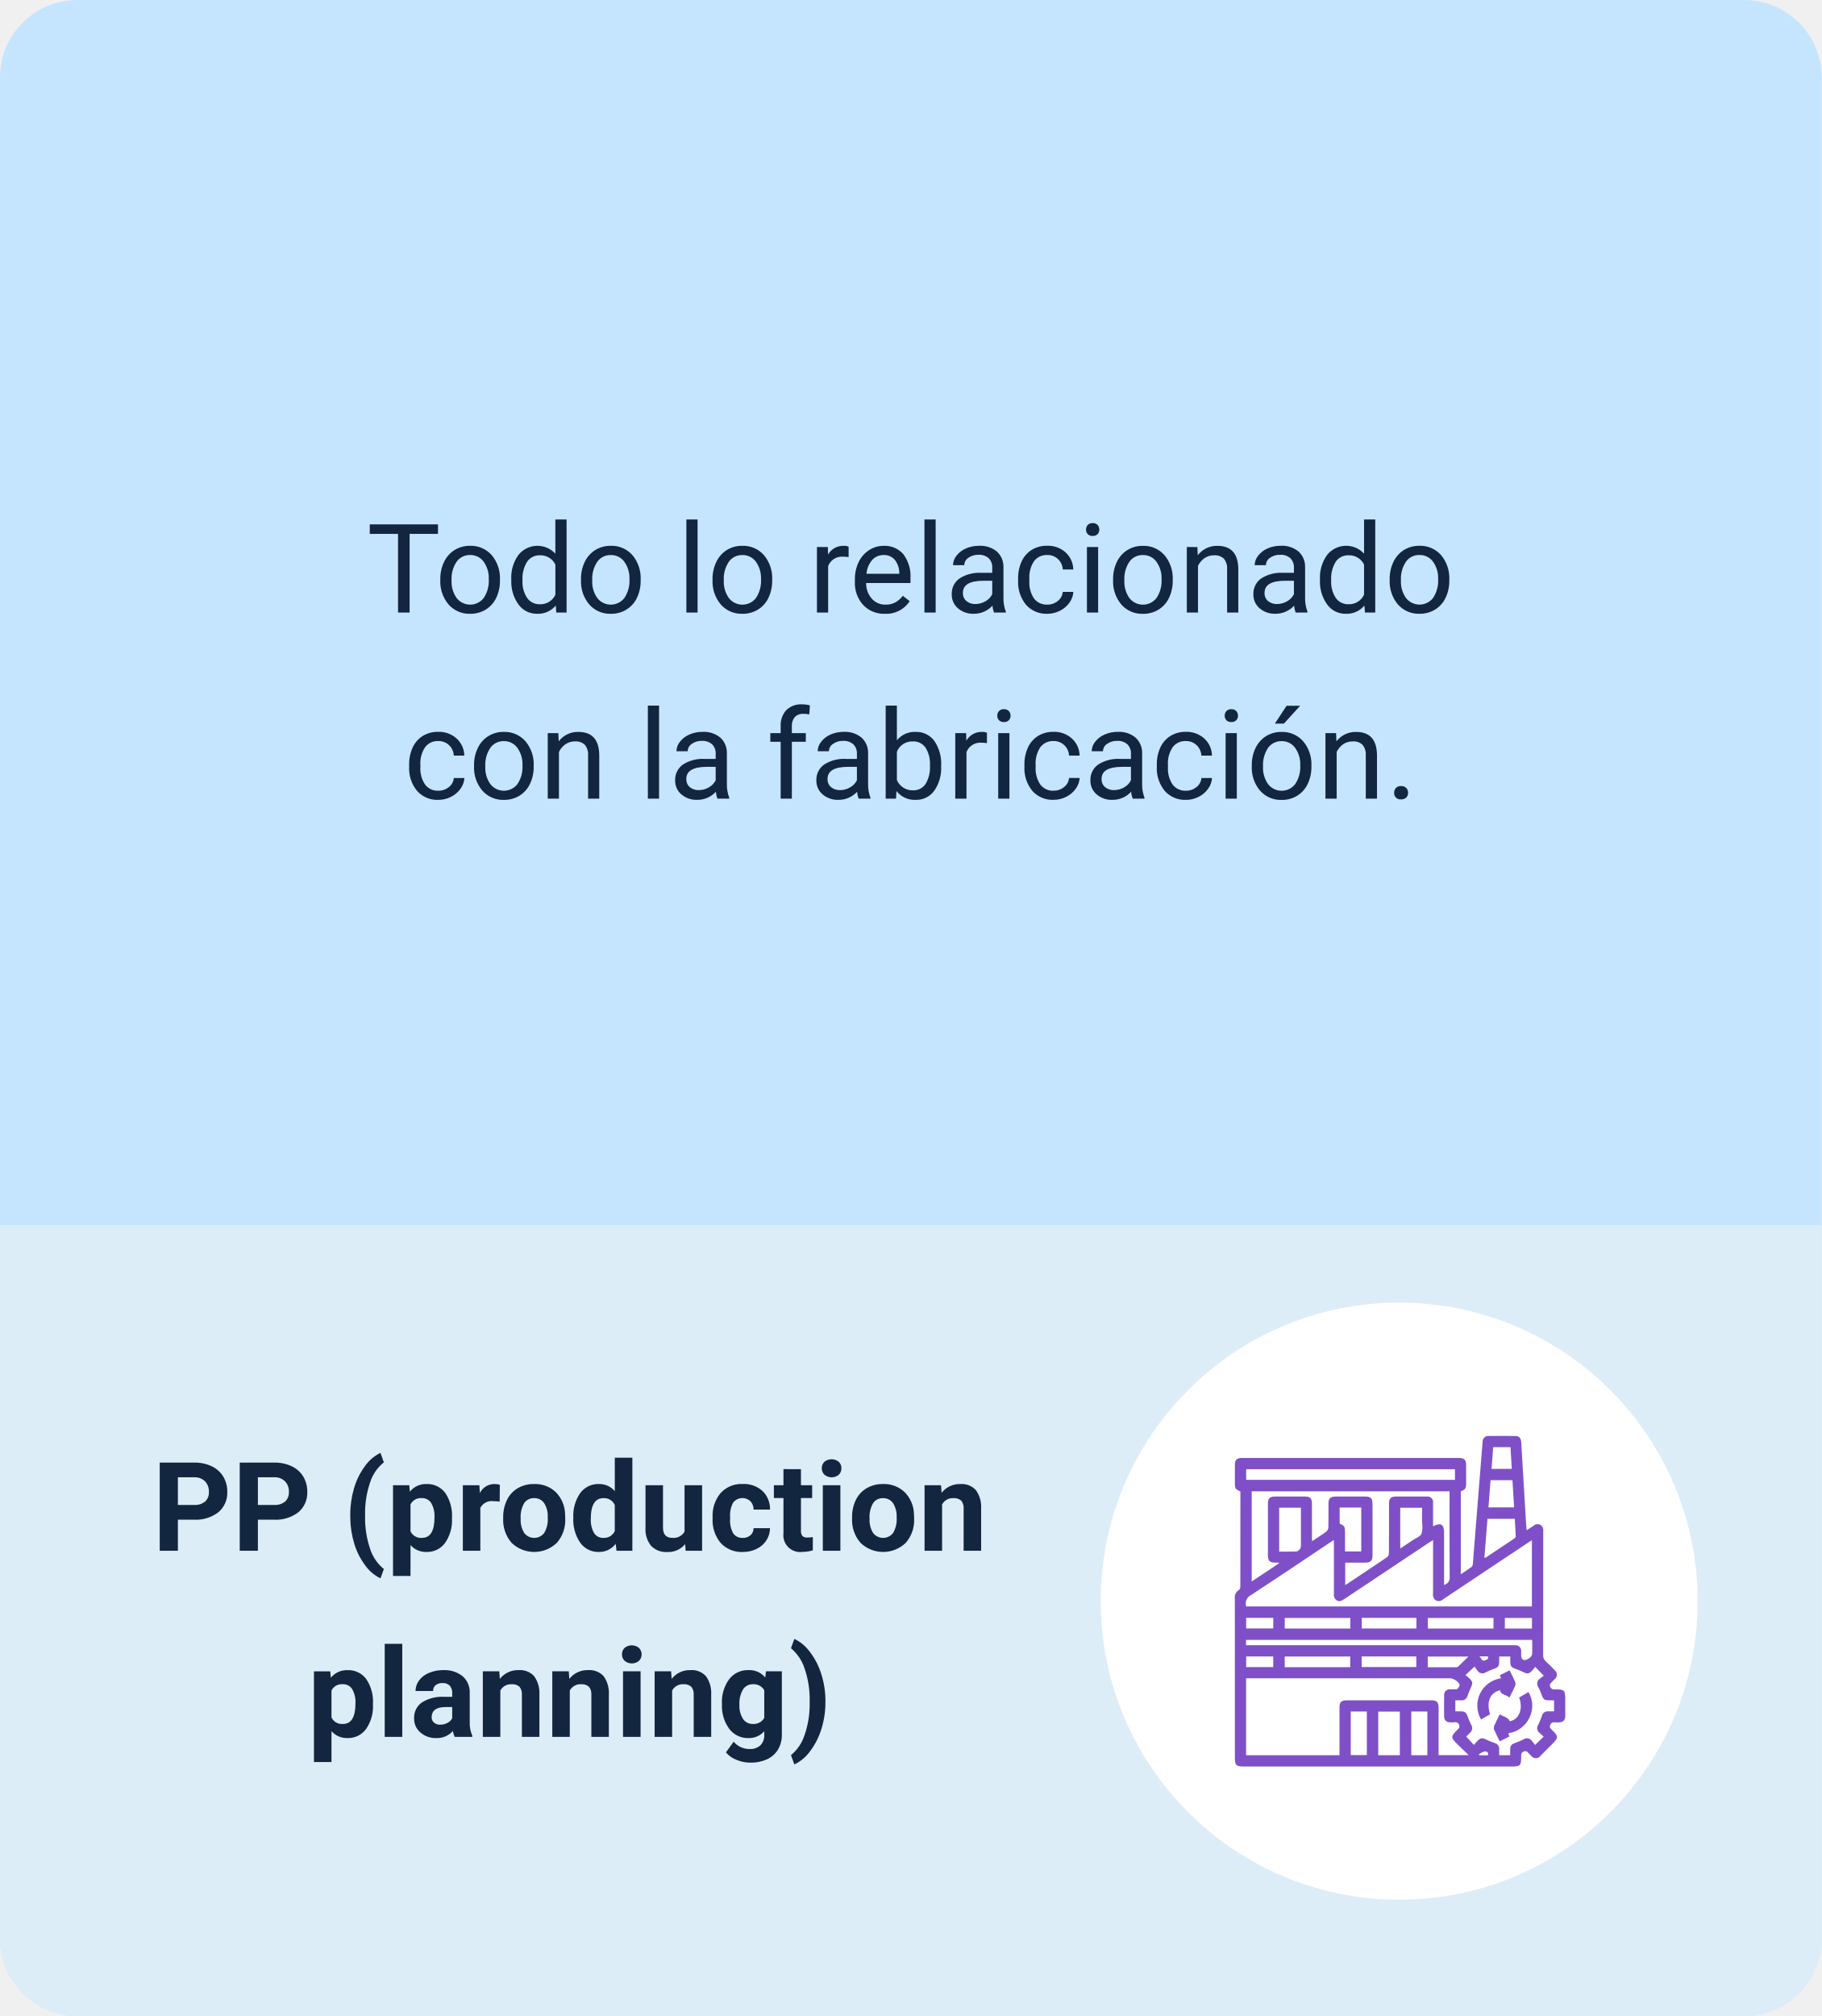
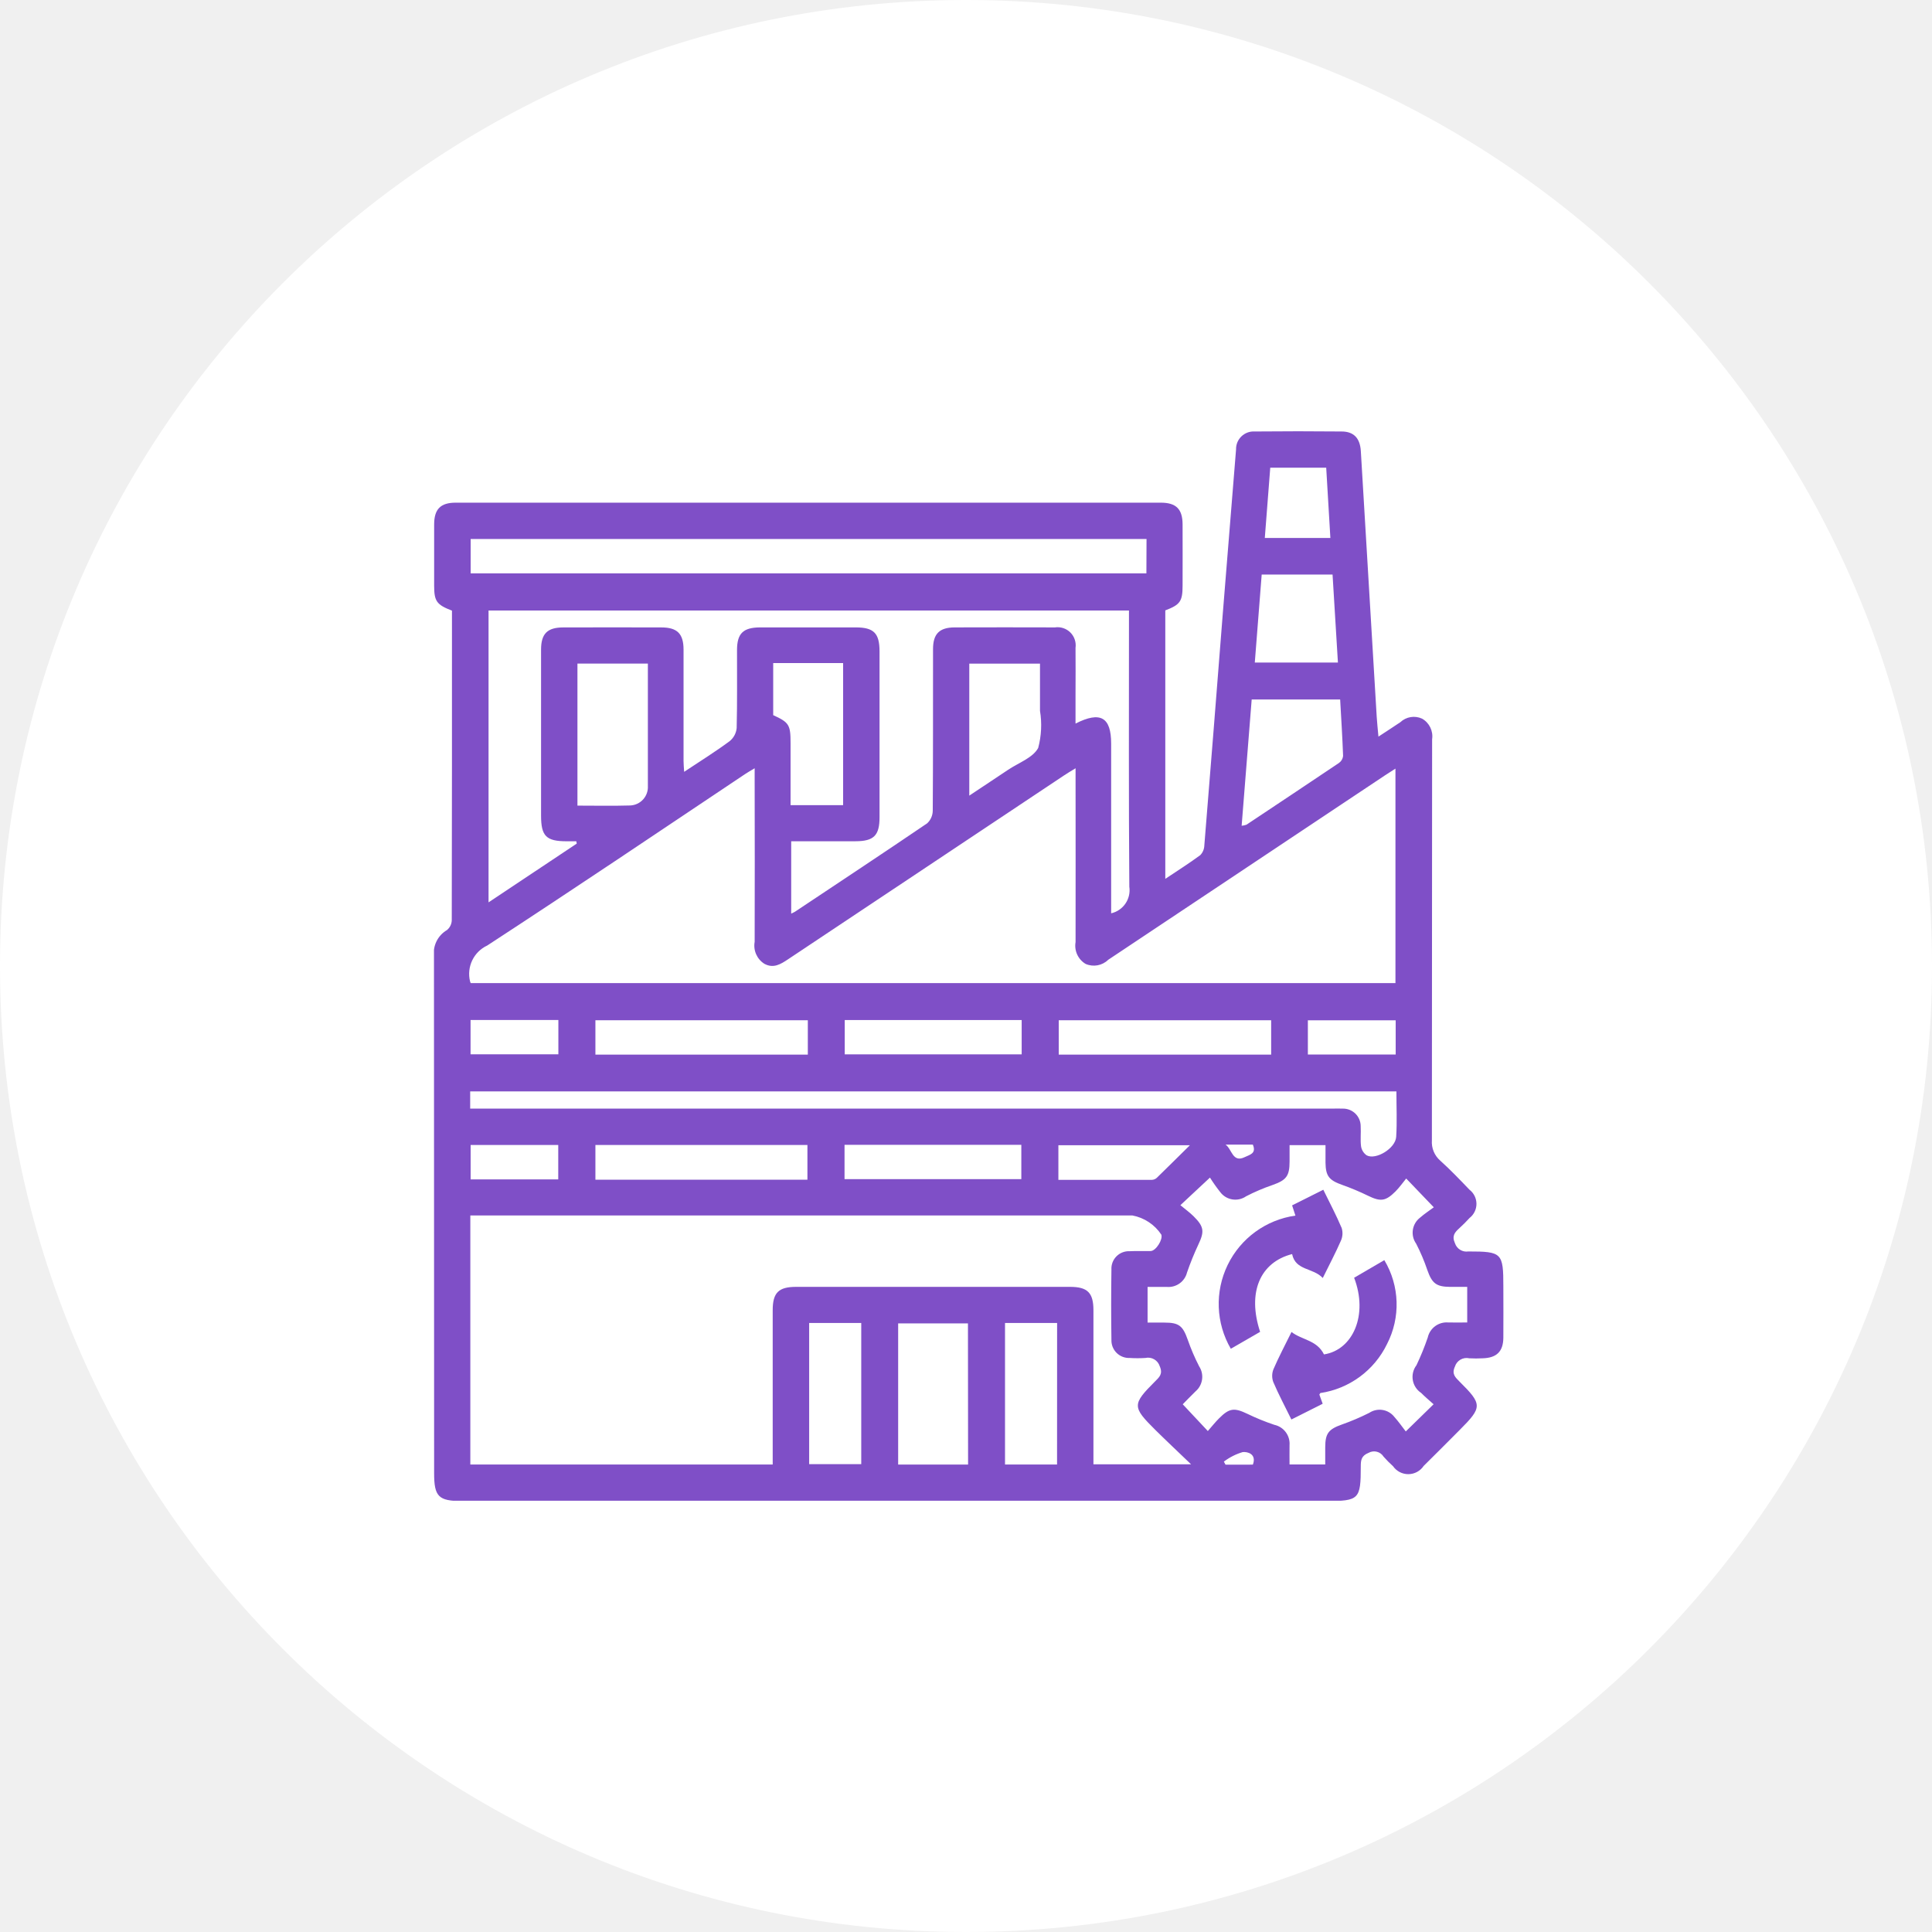
- <svg xmlns="http://www.w3.org/2000/svg" width="235" height="260" viewBox="0 0 235 260">
+ <svg xmlns="http://www.w3.org/2000/svg" width="77" height="77" viewBox="0 0 77 77">
  <defs>
    <clipPath id="clip-path">
      <rect id="Rectángulo_46505" data-name="Rectángulo 46505" width="42.622" height="42.623" fill="#7f4fc7" />
    </clipPath>
  </defs>
-   <g id="Grupo_155231" data-name="Grupo 155231" transform="translate(-685.961 -3067)">
-     <g id="Grupo_154967" data-name="Grupo 154967" transform="translate(685.961 3066.566)">
-       <rect id="Rectángulo_46097" data-name="Rectángulo 46097" width="235" height="260" rx="10" transform="translate(0 0.434)" fill="#c5e5fe" />
-       <path id="Rectángulo_46502" data-name="Rectángulo 46502" d="M0,0H235a0,0,0,0,1,0,0V92a10,10,0,0,1-10,10H10A10,10,0,0,1,0,92V0A0,0,0,0,1,0,0Z" transform="translate(0 158.434)" fill="#ddedf8" />
-     </g>
-     <path id="Trazado_197257" data-name="Trazado 197257" d="M16.5,4.852H12.84V15H11.348V4.852H7.7V3.625h8.8Zm.3,5.844a4.993,4.993,0,0,1,.488-2.234A3.643,3.643,0,0,1,18.648,6.93a3.7,3.7,0,0,1,1.988-.539,3.565,3.565,0,0,1,2.793,1.2,4.6,4.6,0,0,1,1.066,3.18v.1a5.036,5.036,0,0,1-.473,2.215,3.589,3.589,0,0,1-1.352,1.527,3.743,3.743,0,0,1-2.02.547,3.556,3.556,0,0,1-2.785-1.2A4.575,4.575,0,0,1,16.8,10.8Zm1.453.172a3.616,3.616,0,0,0,.652,2.258,2.211,2.211,0,0,0,3.5-.012,3.955,3.955,0,0,0,.648-2.418,3.61,3.61,0,0,0-.66-2.254,2.1,2.1,0,0,0-1.754-.863,2.075,2.075,0,0,0-1.727.852A3.925,3.925,0,0,0,18.254,10.867Zm7.7-.164a4.952,4.952,0,0,1,.922-3.129,3.137,3.137,0,0,1,4.766-.168V3H33.09V15H31.762l-.07-.906a2.943,2.943,0,0,1-2.414,1.063,2.887,2.887,0,0,1-2.395-1.2,5.008,5.008,0,0,1-.926-3.141Zm1.445.164A3.749,3.749,0,0,0,28,13.117a1.92,1.92,0,0,0,1.641.813A2.108,2.108,0,0,0,31.645,12.7V8.813a2.125,2.125,0,0,0-1.992-1.2A1.929,1.929,0,0,0,28,8.438,4.128,4.128,0,0,0,27.4,10.867Zm7.547-.172a4.993,4.993,0,0,1,.488-2.234A3.643,3.643,0,0,1,36.8,6.93a3.7,3.7,0,0,1,1.988-.539,3.565,3.565,0,0,1,2.793,1.2,4.6,4.6,0,0,1,1.066,3.18v.1a5.036,5.036,0,0,1-.473,2.215,3.589,3.589,0,0,1-1.352,1.527,3.743,3.743,0,0,1-2.02.547,3.556,3.556,0,0,1-2.785-1.2A4.575,4.575,0,0,1,34.949,10.8Zm1.453.172a3.616,3.616,0,0,0,.652,2.258,2.211,2.211,0,0,0,3.5-.012A3.955,3.955,0,0,0,41.2,10.7a3.61,3.61,0,0,0-.66-2.254,2.1,2.1,0,0,0-1.754-.863,2.075,2.075,0,0,0-1.727.852A3.925,3.925,0,0,0,36.4,10.867ZM49.988,15H48.543V3h1.445Zm1.93-4.3a4.993,4.993,0,0,1,.488-2.234A3.643,3.643,0,0,1,53.766,6.93a3.7,3.7,0,0,1,1.988-.539,3.565,3.565,0,0,1,2.793,1.2,4.6,4.6,0,0,1,1.066,3.18v.1a5.036,5.036,0,0,1-.473,2.215,3.589,3.589,0,0,1-1.352,1.527,3.743,3.743,0,0,1-2.02.547,3.556,3.556,0,0,1-2.785-1.2A4.575,4.575,0,0,1,51.918,10.8Zm1.453.172a3.616,3.616,0,0,0,.652,2.258,2.211,2.211,0,0,0,3.5-.012,3.955,3.955,0,0,0,.648-2.418,3.61,3.61,0,0,0-.66-2.254,2.1,2.1,0,0,0-1.754-.863,2.075,2.075,0,0,0-1.727.852A3.925,3.925,0,0,0,53.371,10.867Zm16.1-3.023a4.331,4.331,0,0,0-.711-.055A1.9,1.9,0,0,0,66.832,9v6H65.387V6.547h1.406l.023.977a2.251,2.251,0,0,1,2.016-1.133,1.477,1.477,0,0,1,.641.109Zm4.688,7.313a3.693,3.693,0,0,1-2.8-1.129,4.19,4.19,0,0,1-1.078-3.02v-.266a5.073,5.073,0,0,1,.48-2.246,3.748,3.748,0,0,1,1.344-1.547,3.378,3.378,0,0,1,1.871-.559,3.166,3.166,0,0,1,2.563,1.086,4.7,4.7,0,0,1,.914,3.109v.6H71.73a3,3,0,0,0,.73,2.02,2.3,2.3,0,0,0,1.777.77,2.517,2.517,0,0,0,1.3-.312,3.259,3.259,0,0,0,.93-.828l.883.688A3.55,3.55,0,0,1,74.16,15.156Zm-.18-7.578a1.928,1.928,0,0,0-1.469.637A3.1,3.1,0,0,0,71.777,10h4.234V9.891a2.753,2.753,0,0,0-.594-1.707A1.815,1.815,0,0,0,73.98,7.578ZM80.7,15H79.254V3H80.7Zm7.531,0a3.036,3.036,0,0,1-.2-.891,3.225,3.225,0,0,1-2.406,1.047,2.984,2.984,0,0,1-2.051-.707,2.288,2.288,0,0,1-.8-1.793,2.39,2.39,0,0,1,1-2.051,4.733,4.733,0,0,1,2.824-.73H88V9.211A1.623,1.623,0,0,0,87.551,8a1.821,1.821,0,0,0-1.336-.449,2.108,2.108,0,0,0-1.3.391,1.151,1.151,0,0,0-.523.945H82.941a2,2,0,0,1,.449-1.223,3.066,3.066,0,0,1,1.219-.934A4.1,4.1,0,0,1,86.3,6.391a3.342,3.342,0,0,1,2.289.73,2.635,2.635,0,0,1,.859,2.012v3.891a4.757,4.757,0,0,0,.3,1.852V15Zm-2.4-1.1a2.54,2.54,0,0,0,1.289-.352A2.127,2.127,0,0,0,88,12.633V10.9H86.871q-2.656,0-2.656,1.555a1.316,1.316,0,0,0,.453,1.063A1.742,1.742,0,0,0,85.832,13.9Zm9.273.078a2.082,2.082,0,0,0,1.352-.469,1.649,1.649,0,0,0,.641-1.172h1.367a2.621,2.621,0,0,1-.5,1.383,3.293,3.293,0,0,1-1.23,1.047,3.55,3.55,0,0,1-1.629.391A3.482,3.482,0,0,1,92.359,14a4.59,4.59,0,0,1-1.02-3.152v-.242a5.089,5.089,0,0,1,.453-2.2,3.451,3.451,0,0,1,1.3-1.492,3.7,3.7,0,0,1,2-.531,3.39,3.39,0,0,1,2.363.852,3.043,3.043,0,0,1,1,2.211H97.1a1.992,1.992,0,0,0-.621-1.348A1.932,1.932,0,0,0,95.1,7.578a2.023,2.023,0,0,0-1.707.793,3.724,3.724,0,0,0-.605,2.293v.273a3.65,3.65,0,0,0,.6,2.25A2.033,2.033,0,0,0,95.105,13.977ZM101.66,15h-1.445V6.547h1.445ZM100.1,4.3a.863.863,0,0,1,.215-.594.807.807,0,0,1,.637-.242.819.819,0,0,1,.641.242.854.854,0,0,1,.219.594.826.826,0,0,1-.219.586.834.834,0,0,1-.641.234.821.821,0,0,1-.637-.234A.834.834,0,0,1,100.1,4.3ZM103.59,10.7a4.993,4.993,0,0,1,.488-2.234,3.643,3.643,0,0,1,1.359-1.531,3.7,3.7,0,0,1,1.988-.539,3.565,3.565,0,0,1,2.793,1.2,4.6,4.6,0,0,1,1.066,3.18v.1a5.036,5.036,0,0,1-.473,2.215,3.589,3.589,0,0,1-1.352,1.527,3.743,3.743,0,0,1-2.02.547,3.556,3.556,0,0,1-2.785-1.2A4.575,4.575,0,0,1,103.59,10.8Zm1.453.172a3.616,3.616,0,0,0,.652,2.258,2.211,2.211,0,0,0,3.5-.012,3.955,3.955,0,0,0,.648-2.418,3.61,3.61,0,0,0-.66-2.254,2.1,2.1,0,0,0-1.754-.863,2.075,2.075,0,0,0-1.727.852A3.925,3.925,0,0,0,105.043,10.867Zm9.422-4.32.047,1.063a3.08,3.08,0,0,1,2.531-1.219q2.68,0,2.7,3.023V15H118.3V9.406a1.946,1.946,0,0,0-.418-1.352,1.675,1.675,0,0,0-1.277-.437,2.086,2.086,0,0,0-1.234.375,2.546,2.546,0,0,0-.828.984V15H113.1V6.547ZM127.145,15a3.036,3.036,0,0,1-.2-.891,3.225,3.225,0,0,1-2.406,1.047,2.984,2.984,0,0,1-2.051-.707,2.288,2.288,0,0,1-.8-1.793,2.39,2.39,0,0,1,1-2.051,4.733,4.733,0,0,1,2.824-.73h1.406V9.211A1.623,1.623,0,0,0,126.465,8a1.821,1.821,0,0,0-1.336-.449,2.108,2.108,0,0,0-1.3.391,1.151,1.151,0,0,0-.523.945h-1.453a2,2,0,0,1,.449-1.223,3.066,3.066,0,0,1,1.219-.934,4.1,4.1,0,0,1,1.691-.344,3.342,3.342,0,0,1,2.289.73,2.635,2.635,0,0,1,.859,2.012v3.891a4.757,4.757,0,0,0,.3,1.852V15Zm-2.4-1.1a2.54,2.54,0,0,0,1.289-.352,2.127,2.127,0,0,0,.883-.914V10.9h-1.133q-2.656,0-2.656,1.555a1.316,1.316,0,0,0,.453,1.063A1.742,1.742,0,0,0,124.746,13.9Zm5.531-3.2a4.952,4.952,0,0,1,.922-3.129,3.137,3.137,0,0,1,4.766-.168V3h1.445V15h-1.328l-.07-.906a2.943,2.943,0,0,1-2.414,1.063,2.887,2.887,0,0,1-2.395-1.2,5.008,5.008,0,0,1-.926-3.141Zm1.445.164a3.749,3.749,0,0,0,.594,2.25,1.919,1.919,0,0,0,1.641.813,2.108,2.108,0,0,0,2.008-1.234V8.813a2.125,2.125,0,0,0-1.992-1.2,1.929,1.929,0,0,0-1.656.82A4.128,4.128,0,0,0,131.723,10.867Zm7.547-.172a4.993,4.993,0,0,1,.488-2.234,3.642,3.642,0,0,1,1.359-1.531,3.7,3.7,0,0,1,1.988-.539,3.565,3.565,0,0,1,2.793,1.2,4.6,4.6,0,0,1,1.066,3.18v.1a5.036,5.036,0,0,1-.473,2.215,3.589,3.589,0,0,1-1.352,1.527,3.743,3.743,0,0,1-2.02.547,3.556,3.556,0,0,1-2.785-1.2A4.575,4.575,0,0,1,139.27,10.8Zm1.453.172a3.616,3.616,0,0,0,.652,2.258,2.211,2.211,0,0,0,3.5-.012,3.954,3.954,0,0,0,.648-2.418,3.61,3.61,0,0,0-.66-2.254,2.1,2.1,0,0,0-1.754-.863,2.075,2.075,0,0,0-1.727.852A3.925,3.925,0,0,0,140.723,10.867ZM16.551,37.977a2.082,2.082,0,0,0,1.352-.469,1.649,1.649,0,0,0,.641-1.172H19.91a2.621,2.621,0,0,1-.5,1.383,3.293,3.293,0,0,1-1.23,1.047,3.55,3.55,0,0,1-1.629.391A3.482,3.482,0,0,1,13.8,38a4.59,4.59,0,0,1-1.02-3.152v-.242a5.089,5.089,0,0,1,.453-2.2,3.451,3.451,0,0,1,1.3-1.492,3.7,3.7,0,0,1,2-.531,3.39,3.39,0,0,1,2.363.852,3.043,3.043,0,0,1,1,2.211H18.543a1.992,1.992,0,0,0-.621-1.348,1.932,1.932,0,0,0-1.379-.527,2.023,2.023,0,0,0-1.707.793,3.724,3.724,0,0,0-.605,2.293v.273a3.65,3.65,0,0,0,.6,2.25A2.033,2.033,0,0,0,16.551,37.977Zm4.6-3.281a4.993,4.993,0,0,1,.488-2.234A3.643,3.643,0,0,1,23,30.93a3.7,3.7,0,0,1,1.988-.539,3.565,3.565,0,0,1,2.793,1.2,4.6,4.6,0,0,1,1.066,3.18v.1a5.036,5.036,0,0,1-.473,2.215,3.589,3.589,0,0,1-1.352,1.527,3.743,3.743,0,0,1-2.02.547,3.556,3.556,0,0,1-2.785-1.2A4.575,4.575,0,0,1,21.152,34.8Zm1.453.172a3.616,3.616,0,0,0,.652,2.258,2.211,2.211,0,0,0,3.5-.012A3.955,3.955,0,0,0,27.4,34.7a3.61,3.61,0,0,0-.66-2.254,2.1,2.1,0,0,0-1.754-.863,2.075,2.075,0,0,0-1.727.852A3.925,3.925,0,0,0,22.605,34.867Zm9.422-4.32.047,1.063a3.08,3.08,0,0,1,2.531-1.219q2.68,0,2.7,3.023V39H35.863V33.406a1.946,1.946,0,0,0-.418-1.352,1.675,1.675,0,0,0-1.277-.437,2.086,2.086,0,0,0-1.234.375,2.546,2.546,0,0,0-.828.984V39H30.66V30.547ZM45.02,39H43.574V27H45.02Zm7.531,0a3.036,3.036,0,0,1-.2-.891,3.225,3.225,0,0,1-2.406,1.047,2.984,2.984,0,0,1-2.051-.707,2.287,2.287,0,0,1-.8-1.793,2.39,2.39,0,0,1,1-2.051,4.733,4.733,0,0,1,2.824-.73h1.406v-.664A1.623,1.623,0,0,0,51.871,32a1.821,1.821,0,0,0-1.336-.449,2.107,2.107,0,0,0-1.3.391,1.151,1.151,0,0,0-.523.945H47.262a2,2,0,0,1,.449-1.223,3.066,3.066,0,0,1,1.219-.934,4.1,4.1,0,0,1,1.691-.344,3.342,3.342,0,0,1,2.289.73,2.635,2.635,0,0,1,.859,2.012v3.891a4.757,4.757,0,0,0,.3,1.852V39Zm-2.4-1.1a2.54,2.54,0,0,0,1.289-.352,2.127,2.127,0,0,0,.883-.914V34.9H51.191q-2.656,0-2.656,1.555a1.316,1.316,0,0,0,.453,1.063A1.742,1.742,0,0,0,50.152,37.9ZM60.707,39V31.664H59.371V30.547h1.336V29.68a2.878,2.878,0,0,1,.727-2.1,2.745,2.745,0,0,1,2.055-.742,3.816,3.816,0,0,1,.992.132L64.4,28.133a4.151,4.151,0,0,0-.781-.07,1.41,1.41,0,0,0-1.086.411,1.669,1.669,0,0,0-.383,1.18v.893h1.8v1.117h-1.8V39ZM70.77,39a3.036,3.036,0,0,1-.2-.891,3.225,3.225,0,0,1-2.406,1.047,2.984,2.984,0,0,1-2.051-.707,2.288,2.288,0,0,1-.8-1.793,2.39,2.39,0,0,1,1-2.051,4.733,4.733,0,0,1,2.824-.73h1.406v-.664A1.623,1.623,0,0,0,70.09,32a1.821,1.821,0,0,0-1.336-.449,2.108,2.108,0,0,0-1.3.391,1.151,1.151,0,0,0-.523.945H65.48a2,2,0,0,1,.449-1.223,3.066,3.066,0,0,1,1.219-.934,4.1,4.1,0,0,1,1.691-.344,3.342,3.342,0,0,1,2.289.73,2.635,2.635,0,0,1,.859,2.012v3.891a4.757,4.757,0,0,0,.3,1.852V39Zm-2.4-1.1a2.54,2.54,0,0,0,1.289-.352,2.127,2.127,0,0,0,.883-.914V34.9H69.41q-2.656,0-2.656,1.555a1.316,1.316,0,0,0,.453,1.063A1.742,1.742,0,0,0,68.371,37.9ZM81.41,34.867a5.026,5.026,0,0,1-.891,3.113,2.846,2.846,0,0,1-2.391,1.176,2.947,2.947,0,0,1-2.477-1.133l-.07.977H74.254V27H75.7v4.477a2.93,2.93,0,0,1,2.414-1.086,2.863,2.863,0,0,1,2.418,1.164,5.177,5.177,0,0,1,.879,3.188ZM79.965,34.7a3.906,3.906,0,0,0-.57-2.281,1.888,1.888,0,0,0-1.641-.8A2.122,2.122,0,0,0,75.7,32.945V36.6a2.181,2.181,0,0,0,2.07,1.328,1.878,1.878,0,0,0,1.617-.8A4.153,4.153,0,0,0,79.965,34.7Zm7.352-2.859a4.331,4.331,0,0,0-.711-.055A1.9,1.9,0,0,0,84.676,33v6H83.23V30.547h1.406l.023.977a2.251,2.251,0,0,1,2.016-1.133,1.477,1.477,0,0,1,.641.109ZM90.215,39H88.77V30.547h1.445ZM88.652,28.3a.863.863,0,0,1,.215-.594.807.807,0,0,1,.637-.242.819.819,0,0,1,.641.242.854.854,0,0,1,.219.594.826.826,0,0,1-.219.586.834.834,0,0,1-.641.234.821.821,0,0,1-.637-.234A.834.834,0,0,1,88.652,28.3Zm7.266,9.672a2.082,2.082,0,0,0,1.352-.469,1.649,1.649,0,0,0,.641-1.172h1.367a2.621,2.621,0,0,1-.5,1.383,3.293,3.293,0,0,1-1.23,1.047,3.55,3.55,0,0,1-1.629.391A3.482,3.482,0,0,1,93.172,38a4.59,4.59,0,0,1-1.02-3.152v-.242a5.089,5.089,0,0,1,.453-2.2,3.451,3.451,0,0,1,1.3-1.492,3.7,3.7,0,0,1,2-.531,3.39,3.39,0,0,1,2.363.852,3.043,3.043,0,0,1,1,2.211H97.91a1.992,1.992,0,0,0-.621-1.348,1.932,1.932,0,0,0-1.379-.527,2.023,2.023,0,0,0-1.707.793,3.724,3.724,0,0,0-.605,2.293v.273a3.65,3.65,0,0,0,.6,2.25A2.033,2.033,0,0,0,95.918,37.977ZM106.121,39a3.036,3.036,0,0,1-.2-.891,3.225,3.225,0,0,1-2.406,1.047,2.984,2.984,0,0,1-2.051-.707,2.288,2.288,0,0,1-.8-1.793,2.39,2.39,0,0,1,1-2.051,4.733,4.733,0,0,1,2.824-.73h1.406v-.664A1.623,1.623,0,0,0,105.441,32a1.821,1.821,0,0,0-1.336-.449,2.108,2.108,0,0,0-1.3.391,1.151,1.151,0,0,0-.523.945h-1.453a2,2,0,0,1,.449-1.223,3.066,3.066,0,0,1,1.219-.934,4.1,4.1,0,0,1,1.691-.344,3.342,3.342,0,0,1,2.289.73,2.635,2.635,0,0,1,.859,2.012v3.891a4.757,4.757,0,0,0,.3,1.852V39Zm-2.4-1.1a2.54,2.54,0,0,0,1.289-.352,2.127,2.127,0,0,0,.883-.914V34.9h-1.133q-2.656,0-2.656,1.555a1.316,1.316,0,0,0,.453,1.063A1.742,1.742,0,0,0,103.723,37.9Zm9.273.078a2.082,2.082,0,0,0,1.352-.469,1.649,1.649,0,0,0,.641-1.172h1.367a2.621,2.621,0,0,1-.5,1.383,3.293,3.293,0,0,1-1.23,1.047,3.55,3.55,0,0,1-1.629.391A3.482,3.482,0,0,1,110.25,38a4.59,4.59,0,0,1-1.02-3.152v-.242a5.089,5.089,0,0,1,.453-2.2,3.451,3.451,0,0,1,1.3-1.492,3.7,3.7,0,0,1,2-.531,3.39,3.39,0,0,1,2.363.852,3.043,3.043,0,0,1,1,2.211h-1.367a1.992,1.992,0,0,0-.621-1.348,1.932,1.932,0,0,0-1.379-.527,2.023,2.023,0,0,0-1.707.793,3.724,3.724,0,0,0-.605,2.293v.273a3.65,3.65,0,0,0,.6,2.25A2.033,2.033,0,0,0,113,37.977ZM119.551,39h-1.445V30.547h1.445Zm-1.562-10.7a.863.863,0,0,1,.215-.594.807.807,0,0,1,.637-.242.819.819,0,0,1,.641.242.854.854,0,0,1,.219.594.826.826,0,0,1-.219.586.834.834,0,0,1-.641.234.821.821,0,0,1-.637-.234A.834.834,0,0,1,117.988,28.3ZM121.48,34.7a4.993,4.993,0,0,1,.488-2.234,3.643,3.643,0,0,1,1.359-1.531,3.7,3.7,0,0,1,1.988-.539,3.565,3.565,0,0,1,2.793,1.2,4.6,4.6,0,0,1,1.066,3.18v.1a5.036,5.036,0,0,1-.473,2.215,3.589,3.589,0,0,1-1.352,1.527,3.743,3.743,0,0,1-2.02.547,3.556,3.556,0,0,1-2.785-1.2A4.575,4.575,0,0,1,121.48,34.8Zm1.453.172a3.616,3.616,0,0,0,.652,2.258,2.211,2.211,0,0,0,3.5-.012,3.955,3.955,0,0,0,.648-2.418,3.61,3.61,0,0,0-.66-2.254,2.1,2.1,0,0,0-1.754-.863,2.075,2.075,0,0,0-1.727.852A3.925,3.925,0,0,0,122.934,34.867Zm3.039-7.852h1.75l-2.094,2.3-1.164,0Zm6.383,3.531.047,1.063a3.08,3.08,0,0,1,2.531-1.219q2.68,0,2.7,3.023V39h-1.445V33.406a1.946,1.946,0,0,0-.418-1.352,1.675,1.675,0,0,0-1.277-.437,2.086,2.086,0,0,0-1.234.375,2.546,2.546,0,0,0-.828.984V39h-1.445V30.547Zm7.492,7.7a.905.905,0,0,1,.223-.625.848.848,0,0,1,.668-.25.874.874,0,0,1,.676.25.887.887,0,0,1,.23.625.839.839,0,0,1-.23.6.89.89,0,0,1-.676.242.8.8,0,0,1-.891-.844Z" transform="translate(725.961 3131)" fill="#12263f" />
-     <g id="Grupo_154972" data-name="Grupo 154972" transform="translate(1 -117)">
-       <path id="Trazado_197256" data-name="Trazado 197256" d="M5.949,10.992V15H3.605V3.625H8.043a5.134,5.134,0,0,1,2.254.469,3.454,3.454,0,0,1,1.5,1.332,3.714,3.714,0,0,1,.523,1.965,3.266,3.266,0,0,1-1.145,2.637A4.767,4.767,0,0,1,8,10.992Zm0-1.9H8.043a2.059,2.059,0,0,0,1.418-.437,1.591,1.591,0,0,0,.488-1.25,1.876,1.876,0,0,0-.492-1.352A1.839,1.839,0,0,0,8.1,5.523H5.949Zm10.32,1.9V15H13.926V3.625h4.438a5.134,5.134,0,0,1,2.254.469,3.454,3.454,0,0,1,1.5,1.332,3.714,3.714,0,0,1,.523,1.965,3.266,3.266,0,0,1-1.145,2.637,4.767,4.767,0,0,1-3.168.965Zm0-1.9h2.094a2.059,2.059,0,0,0,1.418-.437,1.591,1.591,0,0,0,.488-1.25,1.876,1.876,0,0,0-.492-1.352,1.839,1.839,0,0,0-1.359-.531H16.27Zm11.914,1.281a11.99,11.99,0,0,1,.477-3.406,8.989,8.989,0,0,1,1.406-2.863,5.251,5.251,0,0,1,2.016-1.73l.438,1.219A5.438,5.438,0,0,0,30.738,6.2a12.082,12.082,0,0,0-.641,4.125v.242a12.313,12.313,0,0,0,.633,4.141,5.544,5.544,0,0,0,1.789,2.648l-.437,1.2a5.253,5.253,0,0,1-1.98-1.684,8.838,8.838,0,0,1-1.4-2.785,11.918,11.918,0,0,1-.516-3.3Zm13.125.477a5.07,5.07,0,0,1-.887,3.129,2.843,2.843,0,0,1-2.395,1.176,2.633,2.633,0,0,1-2.07-.891V18.25H33.7V6.547h2.094l.078.828a2.654,2.654,0,0,1,2.141-.984,2.862,2.862,0,0,1,2.43,1.156,5.207,5.207,0,0,1,.867,3.188Zm-2.258-.172a3.345,3.345,0,0,0-.418-1.826,1.36,1.36,0,0,0-1.215-.643,1.478,1.478,0,0,0-1.461.815V12.5a1.5,1.5,0,0,0,1.477.839Q39.051,13.336,39.051,10.679Zm8.406-2.015a6.134,6.134,0,0,0-.812-.062,1.654,1.654,0,0,0-1.68.867V15H42.707V6.547H44.84L44.9,7.555a2.092,2.092,0,0,1,1.883-1.164,2.366,2.366,0,0,1,.7.1ZM47.91,10.7a5.013,5.013,0,0,1,.484-2.242A3.546,3.546,0,0,1,49.789,6.93,4.069,4.069,0,0,1,51.9,6.391,3.849,3.849,0,0,1,54.7,7.438,4.2,4.2,0,0,1,55.9,10.281l.016.578a4.418,4.418,0,0,1-1.086,3.121,4.209,4.209,0,0,1-5.832,0A4.5,4.5,0,0,1,47.91,10.8Zm2.258.16a3.16,3.16,0,0,0,.453,1.843,1.628,1.628,0,0,0,2.578.008,3.457,3.457,0,0,0,.461-2.015A3.128,3.128,0,0,0,53.2,8.86a1.5,1.5,0,0,0-1.3-.649,1.474,1.474,0,0,0-1.281.646A3.516,3.516,0,0,0,50.168,10.856Zm6.789-.145a5.094,5.094,0,0,1,.887-3.148A2.877,2.877,0,0,1,60.27,6.391a2.589,2.589,0,0,1,2.039.922V3h2.266V15H62.535l-.109-.9a2.657,2.657,0,0,1-2.172,1.055,2.869,2.869,0,0,1-2.395-1.176A5.258,5.258,0,0,1,56.957,10.711Zm2.258.161a3.355,3.355,0,0,0,.414,1.829,1.348,1.348,0,0,0,1.2.636,1.51,1.51,0,0,0,1.477-.887V9.1a1.489,1.489,0,0,0-1.461-.887Q59.215,8.211,59.215,10.872Zm12.172,3.269a2.831,2.831,0,0,1-2.312,1.016A2.67,2.67,0,0,1,67,14.375a3.335,3.335,0,0,1-.73-2.289V6.547h2.258v5.467q0,1.322,1.2,1.322a1.63,1.63,0,0,0,1.578-.8V6.547h2.266V15H71.449Zm7.406-.8a1.481,1.481,0,0,0,1.016-.344,1.2,1.2,0,0,0,.406-.914h2.117a2.9,2.9,0,0,1-.469,1.574A3.093,3.093,0,0,1,80.6,14.762a3.949,3.949,0,0,1-1.77.395A3.67,3.67,0,0,1,75.973,14a4.56,4.56,0,0,1-1.047-3.184v-.148a4.508,4.508,0,0,1,1.039-3.117,3.627,3.627,0,0,1,2.852-1.164,3.555,3.555,0,0,1,2.543.9,3.2,3.2,0,0,1,.973,2.4H80.215a1.551,1.551,0,0,0-.406-1.072,1.51,1.51,0,0,0-2.223.163,3.333,3.333,0,0,0-.4,1.866v.235a3.375,3.375,0,0,0,.4,1.878A1.377,1.377,0,0,0,78.793,13.336Zm7.531-8.867V6.547H87.77V8.2H86.324v4.219a1.007,1.007,0,0,0,.18.672.9.9,0,0,0,.688.2,3.6,3.6,0,0,0,.664-.055v1.711a4.648,4.648,0,0,1-1.367.2,2.156,2.156,0,0,1-2.422-2.4V8.2H82.832V6.547h1.234V4.469ZM91.41,15H89.145V6.547H91.41Zm-2.4-10.641a1.112,1.112,0,0,1,.34-.836,1.465,1.465,0,0,1,1.848,0,1.105,1.105,0,0,1,.344.836A1.108,1.108,0,0,1,91.2,5.2a1.448,1.448,0,0,1-1.836,0A1.108,1.108,0,0,1,89.012,4.359ZM92.918,10.7A5.013,5.013,0,0,1,93.4,8.453,3.546,3.546,0,0,1,94.8,6.93a4.069,4.069,0,0,1,2.113-.539A3.849,3.849,0,0,1,99.7,7.438a4.2,4.2,0,0,1,1.207,2.844l.016.578A4.418,4.418,0,0,1,99.84,13.98a4.209,4.209,0,0,1-5.832,0,4.5,4.5,0,0,1-1.09-3.187Zm2.258.16a3.16,3.16,0,0,0,.453,1.843,1.628,1.628,0,0,0,2.578.008,3.457,3.457,0,0,0,.461-2.015,3.128,3.128,0,0,0-.461-1.831,1.5,1.5,0,0,0-1.3-.649,1.474,1.474,0,0,0-1.281.646A3.516,3.516,0,0,0,95.176,10.856Zm9.219-4.309.07.977a2.951,2.951,0,0,1,2.43-1.133,2.453,2.453,0,0,1,2,.789,3.682,3.682,0,0,1,.672,2.359V15h-2.258V9.581A1.47,1.47,0,0,0,107,8.536a1.4,1.4,0,0,0-1.039-.325,1.553,1.553,0,0,0-1.43.814V15H102.27V6.547Zm-73.281,28.3a5.07,5.07,0,0,1-.887,3.129,2.843,2.843,0,0,1-2.395,1.176,2.633,2.633,0,0,1-2.07-.891V42.25H23.5v-11.7H25.6l.078.828a2.654,2.654,0,0,1,2.141-.984,2.862,2.862,0,0,1,2.43,1.156,5.207,5.207,0,0,1,.867,3.188Zm-2.258-.172a3.345,3.345,0,0,0-.418-1.826,1.36,1.36,0,0,0-1.215-.643,1.478,1.478,0,0,0-1.461.815V36.5a1.5,1.5,0,0,0,1.477.839Q28.855,37.336,28.855,34.679ZM34.895,39H32.629V27h2.266Zm6.758,0a2.507,2.507,0,0,1-.227-.758,2.732,2.732,0,0,1-2.133.914,3,3,0,0,1-2.059-.719,2.312,2.312,0,0,1-.816-1.812,2.389,2.389,0,0,1,1-2.062,4.915,4.915,0,0,1,2.879-.727h1.039v-.484a1.393,1.393,0,0,0-.3-.937,1.183,1.183,0,0,0-.949-.352,1.345,1.345,0,0,0-.895.273.929.929,0,0,0-.324.75H36.605a2.268,2.268,0,0,1,.453-1.359,3,3,0,0,1,1.281-.98,4.669,4.669,0,0,1,1.859-.355,3.689,3.689,0,0,1,2.48.785,2.747,2.747,0,0,1,.918,2.207v3.664a4.041,4.041,0,0,0,.336,1.82V39Zm-1.867-1.57a1.945,1.945,0,0,0,.922-.223,1.462,1.462,0,0,0,.625-.6V35.156h-.844q-1.7,0-1.8,1.172l-.008.133a.9.9,0,0,0,.3.7A1.153,1.153,0,0,0,39.785,37.43Zm7.625-6.883.07.977a2.951,2.951,0,0,1,2.43-1.133,2.453,2.453,0,0,1,2,.789,3.682,3.682,0,0,1,.672,2.359V39H50.324V33.581a1.47,1.47,0,0,0-.312-1.045,1.4,1.4,0,0,0-1.039-.325,1.553,1.553,0,0,0-1.43.814V39H45.285V30.547Zm8.961,0,.07.977a2.951,2.951,0,0,1,2.43-1.133,2.453,2.453,0,0,1,2,.789,3.682,3.682,0,0,1,.672,2.359V39H59.285V33.581a1.47,1.47,0,0,0-.312-1.045,1.4,1.4,0,0,0-1.039-.325,1.553,1.553,0,0,0-1.43.814V39H54.246V30.547ZM65.637,39H63.371V30.547h2.266Zm-2.4-10.641a1.112,1.112,0,0,1,.34-.836,1.465,1.465,0,0,1,1.848,0,1.193,1.193,0,0,1,0,1.68,1.448,1.448,0,0,1-1.836,0A1.108,1.108,0,0,1,63.238,28.359Zm6.336,2.188.07.977a2.951,2.951,0,0,1,2.43-1.133,2.453,2.453,0,0,1,2,.789,3.682,3.682,0,0,1,.672,2.359V39H72.488V33.581a1.47,1.47,0,0,0-.312-1.045,1.4,1.4,0,0,0-1.039-.325,1.553,1.553,0,0,0-1.43.814V39H67.449V30.547Zm6.555,4.164a4.954,4.954,0,0,1,.926-3.133,3,3,0,0,1,2.5-1.187,2.631,2.631,0,0,1,2.164.953l.094-.8h2.047v8.172a3.613,3.613,0,0,1-.5,1.93,3.236,3.236,0,0,1-1.418,1.25,4.985,4.985,0,0,1-2.141.43,4.635,4.635,0,0,1-1.812-.371A3.217,3.217,0,0,1,76.645,41l1-1.375a2.645,2.645,0,0,0,2.047.945,1.936,1.936,0,0,0,1.4-.48,1.8,1.8,0,0,0,.5-1.363v-.453a2.612,2.612,0,0,1-2.055.883,2.992,2.992,0,0,1-2.465-1.191,4.953,4.953,0,0,1-.941-3.16Zm2.258.161a3.1,3.1,0,0,0,.461,1.809,1.465,1.465,0,0,0,1.266.655,1.567,1.567,0,0,0,1.477-.777V32.988a1.563,1.563,0,0,0-1.461-.777,1.474,1.474,0,0,0-1.277.667A3.5,3.5,0,0,0,78.387,34.872Zm11.094-.317a11.377,11.377,0,0,1-.508,3.4,9.225,9.225,0,0,1-1.461,2.883,5.263,5.263,0,0,1-2.039,1.719l-.437-1.2a5.494,5.494,0,0,0,1.75-2.578,11.939,11.939,0,0,0,.664-4.008v-.414a12.209,12.209,0,0,0-.637-4.117,5.727,5.727,0,0,0-1.777-2.672l.438-1.2a5.265,5.265,0,0,1,2,1.672,9.106,9.106,0,0,1,1.461,2.82A11.3,11.3,0,0,1,89.48,34.2Z" transform="translate(701.961 3369)" fill="#12263f" />
-       <circle id="Elipse_5822" data-name="Elipse 5822" cx="38.5" cy="38.5" r="38.5" transform="translate(826.961 3352)" fill="#fff" />
-     </g>
+   <g id="Grupo_155230" data-name="Grupo 155230" transform="translate(-827.961 -3235)">
+     <circle id="Elipse_5822" data-name="Elipse 5822" cx="38.5" cy="38.5" r="38.5" transform="translate(827.961 3235)" fill="#fff" />
    <g id="Grupo_154979" data-name="Grupo 154979" transform="translate(845.257 3252.188)">
      <g id="Grupo_154978" data-name="Grupo 154978" clip-path="url(#clip-path)">
        <path id="Trazado_197014" data-name="Trazado 197014" d="M.717,7.148c-.611-.236-.709-.374-.71-.991,0-.814,0-1.628,0-2.442,0-.612.254-.87.859-.87q14.049,0,28.1,0c.612,0,.866.254.87.86.005.814,0,1.628,0,2.442,0,.63-.095.764-.689.991v10.7c.5-.334.957-.623,1.392-.944a.573.573,0,0,0,.163-.382q.376-4.622.736-9.245Q31.7,4,31.967.724A.7.7,0,0,1,32.71.008q1.731-.017,3.462,0c.49,0,.738.27.768.784q.317,5.294.633,10.589c.014.235.041.469.069.788.324-.213.6-.39.873-.575a.784.784,0,0,1,.866-.141.809.809,0,0,1,.4.822q-.006,7.991-.009,15.982a.978.978,0,0,0,.333.811c.406.365.785.763,1.164,1.158a.712.712,0,0,1,.005,1.127c-.13.141-.265.279-.408.408-.184.166-.306.306-.174.6a.484.484,0,0,0,.534.327c1.341,0,1.394.057,1.394,1.4,0,.681.006,1.362,0,2.042-.007.55-.27.8-.825.816a4.871,4.871,0,0,1-.532,0,.488.488,0,0,0-.574.332c-.137.3.021.429.188.6.908.9.908,1.018.013,1.914-.481.482-.96.966-1.445,1.443a.739.739,0,0,1-1.222.011,4.617,4.617,0,0,1-.375-.378.447.447,0,0,0-.6-.154c-.288.117-.311.289-.31.544,0,1.31-.07,1.377-1.372,1.377H1.116c-.935,0-1.11-.175-1.11-1.111q0-10.3-.006-20.6a1.062,1.062,0,0,1,.516-1.044.524.524,0,0,0,.193-.391c.01-4.1.008-8.2.008-12.329M13.5,41.18v-.513q0-2.819,0-5.637c0-.7.236-.931.933-.931q5.459,0,10.918,0c.7,0,.931.236.932.932q0,2.841,0,5.682v.458h3.891c-.528-.508-.979-.93-1.418-1.364-.934-.926-.933-1.023-.014-1.943.168-.169.317-.294.184-.6a.489.489,0,0,0-.575-.331,4.876,4.876,0,0,1-.621,0A.7.7,0,0,1,27,36.21q-.021-1.4,0-2.8a.694.694,0,0,1,.724-.732c.28-.014.562,0,.843-.007.208-.008.493-.462.421-.655a1.777,1.777,0,0,0-1.154-.763H1.449V41.18ZM1.463,21.992H38.32V13.444c-.17.109-.294.187-.416.268q-5.517,3.675-11.033,7.352a.819.819,0,0,1-.9.164.846.846,0,0,1-.4-.871c.005-2.13,0-4.261,0-6.391V13.43c-.2.122-.332.2-.463.288q-5.5,3.663-11,7.328c-.291.194-.579.374-.94.177a.857.857,0,0,1-.387-.876q.008-3.2,0-6.391V13.43c-.166.1-.267.156-.362.219C9,15.936,5.578,18.242,2.124,20.494a1.249,1.249,0,0,0-.686,1.43.566.566,0,0,0,.025.068M5.69,16.433l-.017-.093H5.287c-.816,0-1.019-.207-1.019-1.023q0-3.307,0-6.613c0-.637.25-.886.886-.887q1.953-.005,3.905,0c.637,0,.887.25.888.885,0,1.479,0,2.959,0,4.438,0,.124.013.248.024.432.644-.428,1.243-.8,1.812-1.221a.767.767,0,0,0,.281-.523c.026-1.035.011-2.071.014-3.106,0-.665.244-.9.912-.906q1.908,0,3.816,0c.723,0,.951.23.952.956q0,3.307,0,6.613c0,.725-.229.952-.955.954-.853,0-1.706,0-2.566,0v2.885c.088-.045.141-.065.187-.1,1.747-1.164,3.5-2.322,5.233-3.5a.7.7,0,0,0,.222-.508c.015-2.145.008-4.29.011-6.435,0-.609.256-.863.864-.865q2-.006,3.994,0a.723.723,0,0,1,.821.818c.008.621,0,1.243,0,1.864v1.151c1-.508,1.42-.248,1.42.8q0,3.151,0,6.3v.462a.944.944,0,0,0,.724-1.061c-.027-3.506-.014-7.012-.014-10.519V7.142H2.175V18.775L5.69,16.433M34.1,41.176h1.421c0-.244,0-.463,0-.681,0-.56.137-.721.655-.907a9.213,9.213,0,0,0,1.1-.468.747.747,0,0,1,1,.162c.167.186.311.393.455.579l1.109-1.083c-.176-.158-.346-.3-.5-.455a.765.765,0,0,1-.183-1.1,10.428,10.428,0,0,0,.45-1.105.771.771,0,0,1,.821-.6c.247.006.495,0,.752,0V34.1c-.248,0-.468,0-.687,0-.548-.006-.715-.143-.9-.664a7.669,7.669,0,0,0-.448-1.058.756.756,0,0,1,.152-1.035c.188-.165.4-.3.551-.415l-1.1-1.147c-.141.172-.269.356-.424.512-.4.4-.6.416-1.1.173a9.814,9.814,0,0,0-1.019-.428c-.53-.187-.666-.35-.673-.894,0-.232,0-.463,0-.693H34.1c0,.238,0,.444,0,.65,0,.586-.132.744-.675.937a7.862,7.862,0,0,0-1.057.451.753.753,0,0,1-1.032-.167,6.667,6.667,0,0,1-.409-.578l-1.179,1.1c.187.155.367.284.523.438.425.42.44.613.19,1.138a11.522,11.522,0,0,0-.448,1.106.762.762,0,0,1-.793.576c-.26,0-.52,0-.779,0v1.421c.238,0,.456,0,.674,0,.581,0,.731.13.928.687a8.182,8.182,0,0,0,.453,1.056.764.764,0,0,1-.146,1c-.186.18-.364.368-.508.513l1,1.066c.155-.176.292-.35.447-.505.415-.416.609-.431,1.139-.176a9.049,9.049,0,0,0,1.064.433.772.772,0,0,1,.607.814c-.005.248,0,.5,0,.764m-5.7-36.882H1.462v1.37H28.394ZM1.443,26.995H35.782c.148,0,.3-.007.444,0a.7.7,0,0,1,.708.705c.016.265-.019.535.015.8a.538.538,0,0,0,.222.356c.36.2,1.149-.271,1.178-.735.038-.6.009-1.2.009-1.813H1.443Zm19.839,8.559H18.5v5.627h2.787ZM5.718,9.257v5.662c.722,0,1.415.015,2.107-.006a.735.735,0,0,0,.7-.775q0-1.219,0-2.438V9.257Zm26.475,6.464a.763.763,0,0,0,.189-.041q1.846-1.226,3.686-2.461a.392.392,0,0,0,.165-.277c-.027-.749-.075-1.5-.117-2.252H32.59c-.133,1.688-.264,3.345-.4,5.03M16.306,14.9V9.237H13.52c0,.725,0,1.4,0,2.076.633.29.692.384.692,1.113V14.9Zm5.029-.379c.549-.365,1.049-.7,1.546-1.029.417-.28.989-.479,1.2-.871a3.526,3.526,0,0,0,.072-1.481c0-.251,0-.5,0-.754V9.26H21.335Zm3.5,21.017H22.759v5.642h2.074ZM14.9,23.474H6.434v1.368H14.9Zm18.466,0H24.9v1.369h8.466ZM14.953,41.165h2.076V35.539H14.953Zm-.069-12.72H6.434v1.383h8.45ZM36.027,9.217c-.073-1.2-.144-2.353-.214-3.507H32.989c-.092,1.175-.183,2.329-.275,3.507ZM16.371,24.832h7.052V23.465H16.371Zm-.008,4.974h7.046V28.438H16.363ZM35.726,4.251c-.058-.965-.112-1.885-.166-2.8h-2.23c-.074.946-.145,1.863-.217,2.8ZM24.886,29.834c1.257,0,2.492,0,3.728,0a.307.307,0,0,0,.194-.08c.427-.415.848-.835,1.32-1.3H24.886Zm9.943-4.995h3.5V23.476h-3.5ZM4.953,28.444H1.461v1.371H4.953ZM1.458,24.83h3.5V23.463h-3.5Zm30.091,3.6c.256.177.275.733.76.5.208-.1.478-.144.327-.5Zm1.088,12.754c.159-.422-.212-.523-.406-.5a2.361,2.361,0,0,0-.75.38l.066.122Z" transform="translate(0 0.001)" fill="#7f4fc7" />
        <path id="Trazado_197015" data-name="Trazado 197015" d="M102.381,98.5c-.389-.414-1.084-.286-1.221-.952-1.278.329-1.793,1.527-1.275,3.1l-1.168.674a3.554,3.554,0,0,1,2.575-5.307l-.132-.408,1.243-.623c.257.525.517,1.016.733,1.526a.719.719,0,0,1-.032.507c-.205.471-.447.927-.722,1.485" transform="translate(-66.959 -64.755)" fill="#7f4fc7" />
        <path id="Trazado_197016" data-name="Trazado 197016" d="M108.233,104.5l1.2-.7a3.436,3.436,0,0,1,.106,3.348,3.529,3.529,0,0,1-2.656,1.949c-.025.04-.041.055-.038.063.038.11.079.22.131.364l-1.247.627c-.257-.525-.512-1-.724-1.5a.714.714,0,0,1,.011-.507c.209-.484.457-.951.718-1.481.418.324,1.011.32,1.294.894,1.154-.178,1.772-1.573,1.2-3.06" transform="translate(-71.557 -70.765)" fill="#7f4fc7" />
      </g>
    </g>
  </g>
</svg>
